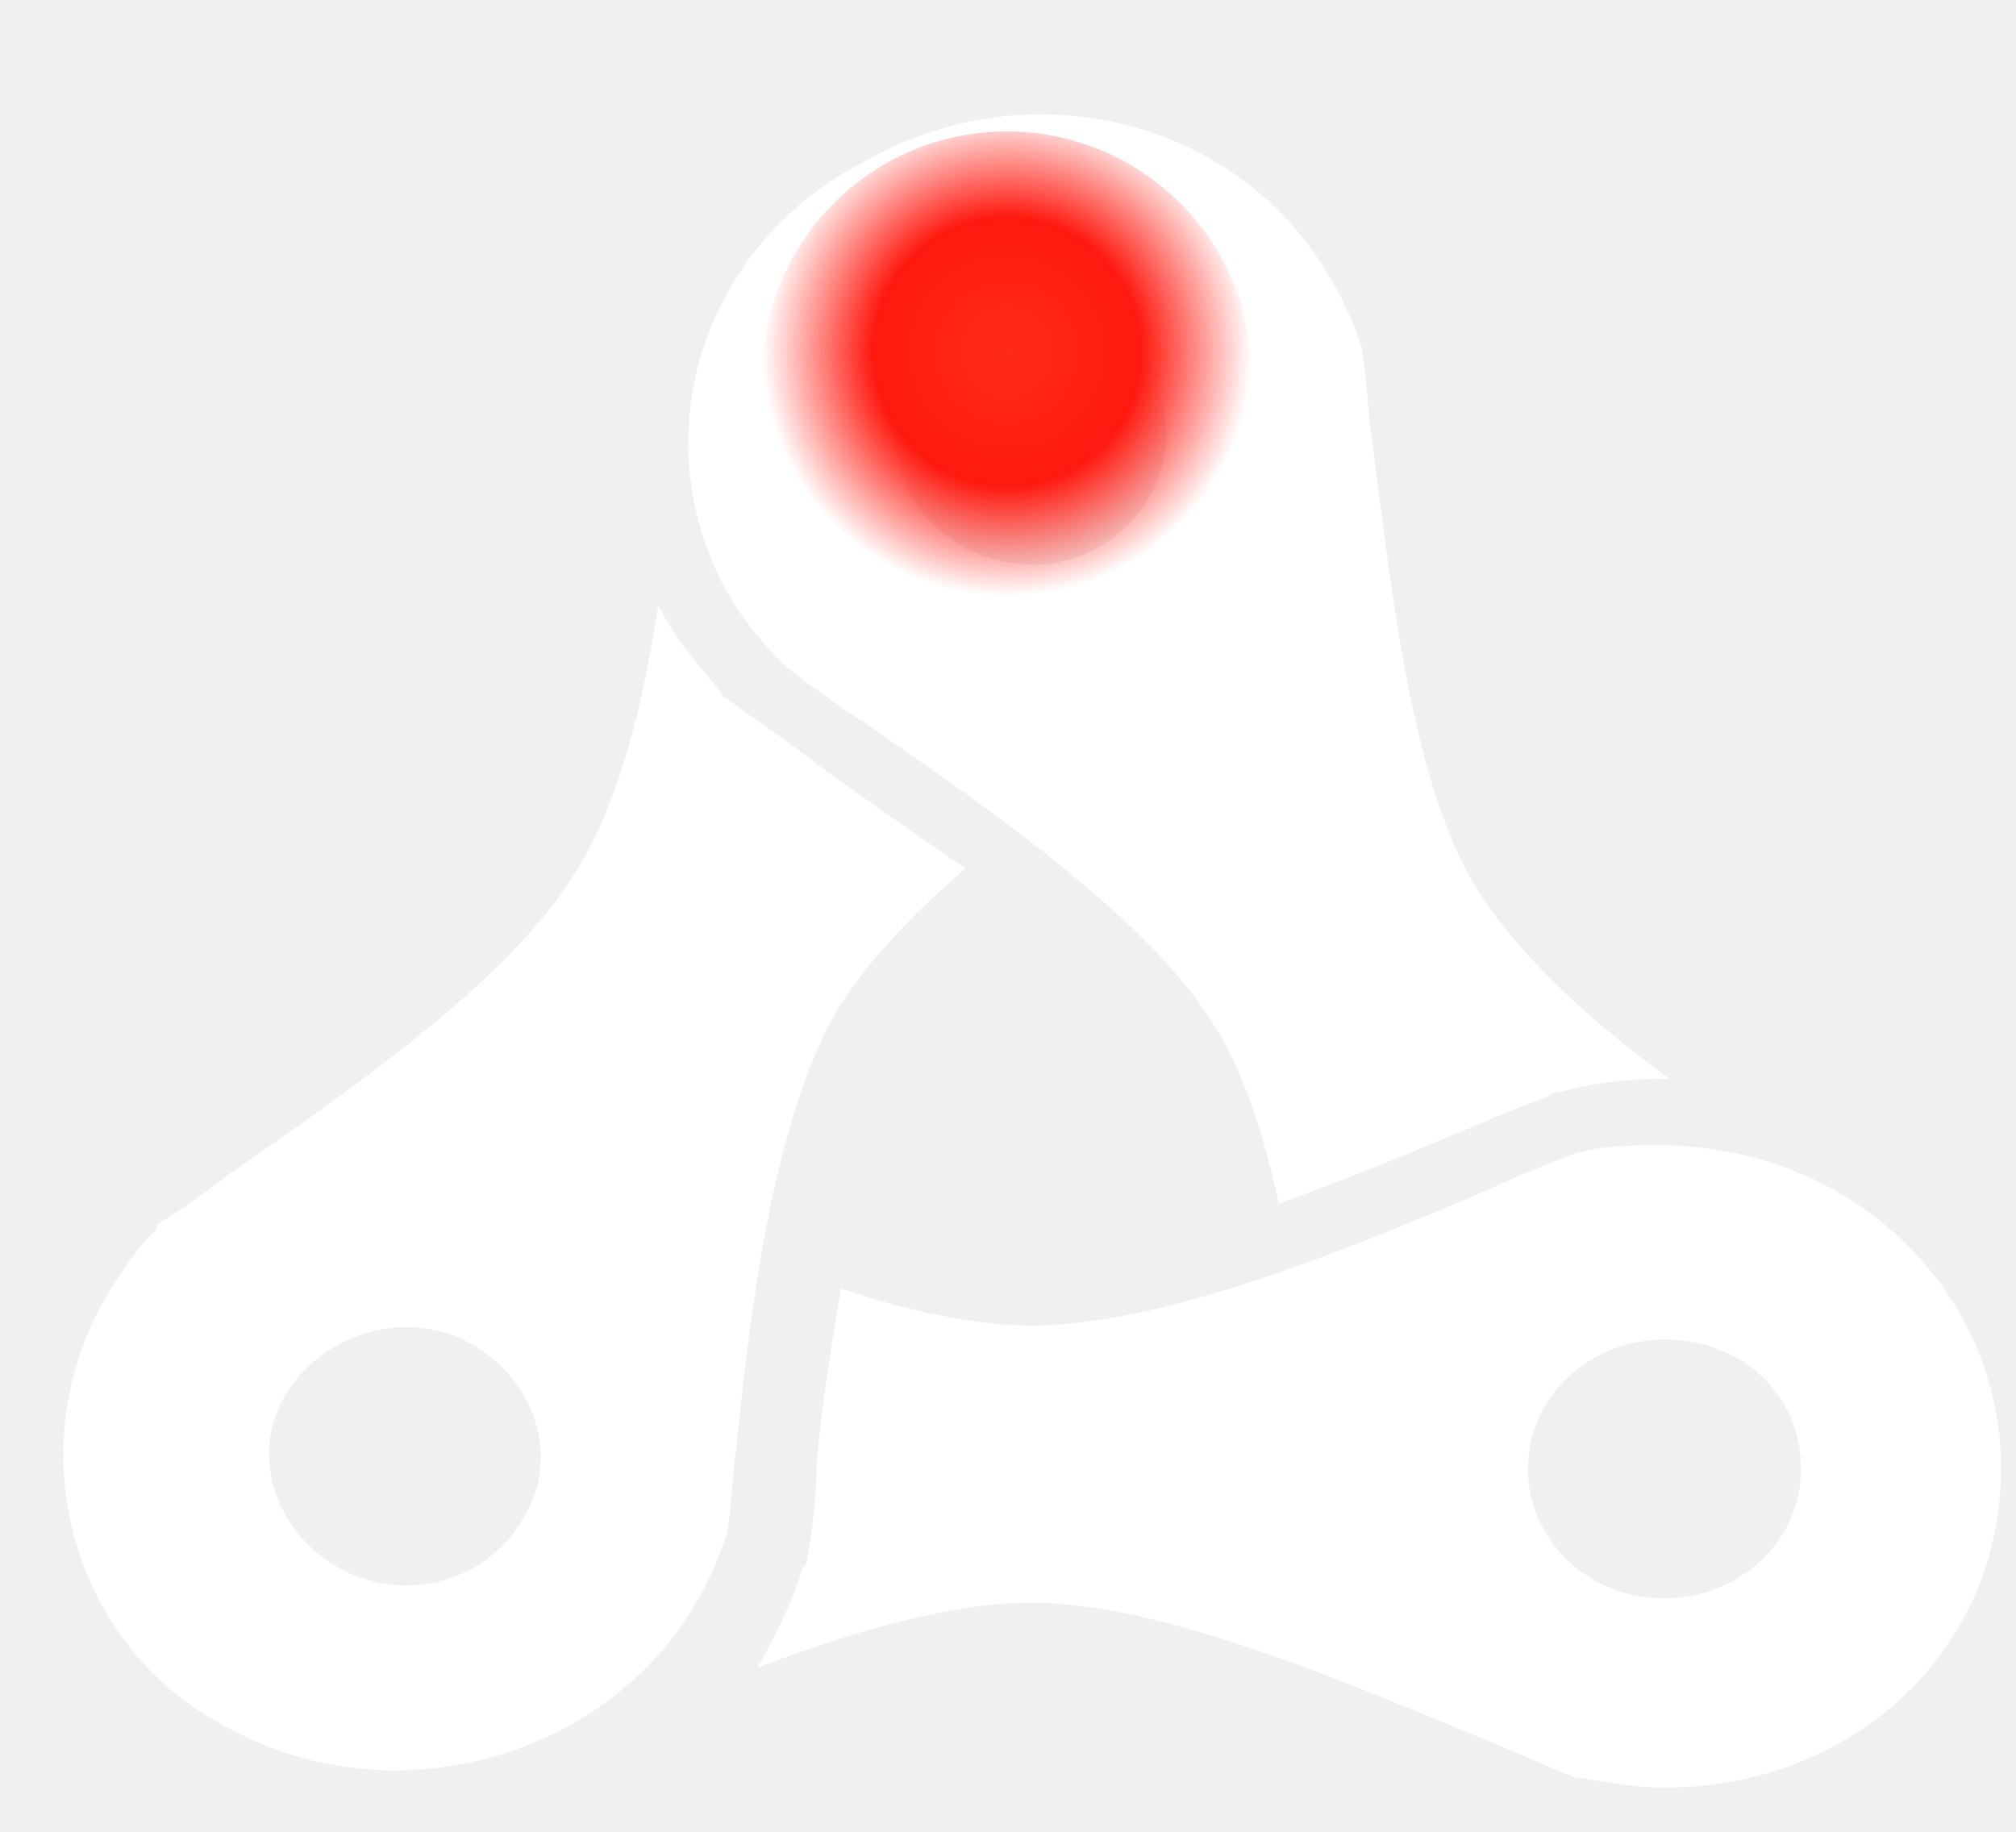
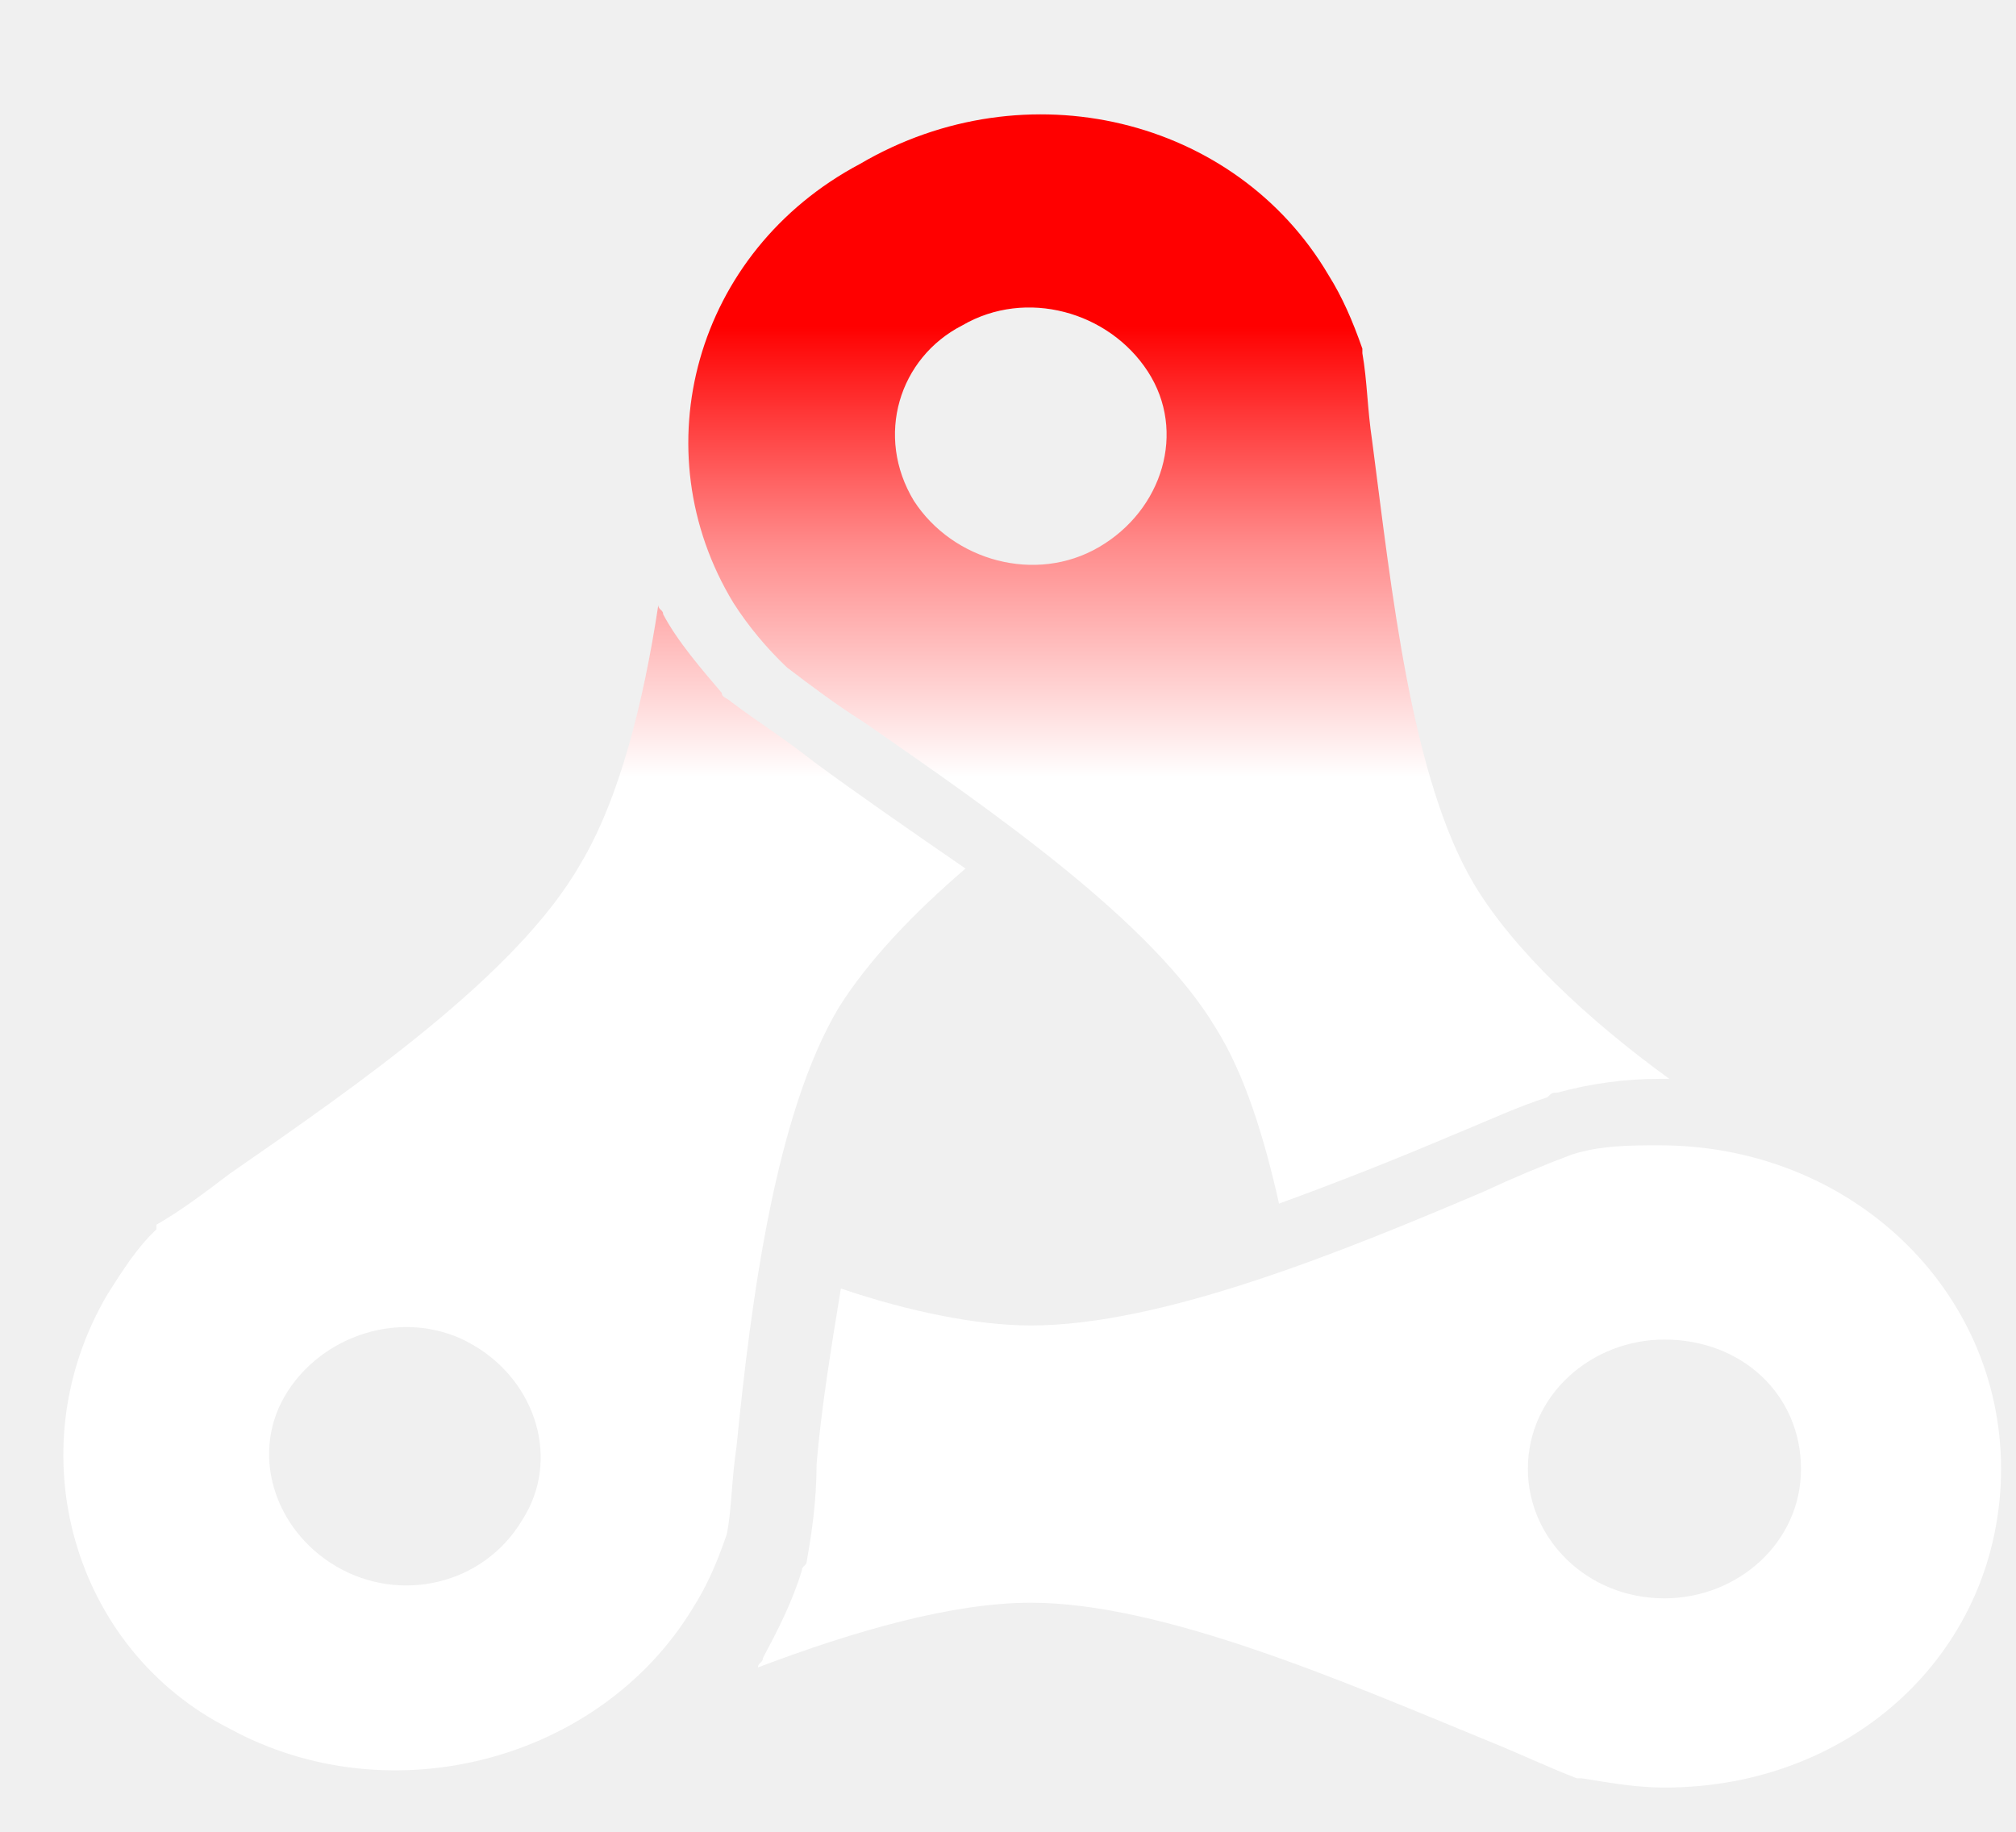
<svg xmlns="http://www.w3.org/2000/svg" viewBox="0 0 67.469 61.292" width="67.469" height="61.292" fill="none">
-   <path d="M32.312,29.069 C30.516,27.832 28.727,26.594 27.258,25.512 C26.281,24.739 25.305,24.120 24.484,23.501 C24.320,23.347 24.156,23.347 24.156,23.192 C23.500,22.419 22.688,21.491 22.195,20.563 C22.195,20.409 22.031,20.409 22.031,20.254 C21.539,23.501 20.727,26.756 19.422,28.921 C17.305,32.633 11.914,36.352 7.680,39.290 C6.867,39.908 6.047,40.527 5.234,40.991 L5.234,41.146 C4.578,41.764 4.094,42.537 3.602,43.311 C0.500,48.568 2.461,55.225 7.680,57.854 C13.062,60.792 20.078,58.937 23.180,53.833 C23.672,53.060 24.000,52.287 24.320,51.359 C24.484,50.586 24.484,49.503 24.648,48.421 C25.141,43.465 25.953,37.279 28.070,33.723 C29.047,32.169 30.516,30.615 32.312,29.069 M17.469,50.888 C16.164,53.053 13.391,53.671 11.266,52.434 C9.148,51.197 8.328,48.568 9.633,46.558 C10.938,44.547 13.711,43.774 15.828,45.012 C17.953,46.241 18.773,48.877 17.469,50.888 M26.336,22.338 C27.148,22.957 27.969,23.575 28.945,24.194 C33.188,27.132 38.570,30.851 40.688,34.408 C41.664,35.954 42.320,38.119 42.805,40.284 C44.789,39.562 46.742,38.789 48.680,37.964 C49.820,37.500 50.797,37.037 51.781,36.727 C51.945,36.572 51.945,36.572 52.109,36.572 C53.250,36.263 54.391,36.108 55.539,36.108 L55.867,36.108 C53.094,34.098 50.648,31.779 49.344,29.614 C47.219,26.057 46.570,19.709 45.922,14.761 C45.758,13.678 45.758,12.750 45.594,11.822 L45.594,11.668 C45.266,10.740 44.938,9.967 44.453,9.193 C41.352,3.936 34.336,2.228 28.789,5.482 C23.242,8.420 21.445,15.077 24.547,20.181 C25.047,20.961 25.648,21.683 26.336,22.338 M32.211,10.887 C34.336,9.650 37.109,10.423 38.414,12.434 C39.719,14.444 38.906,17.073 36.781,18.310 C34.664,19.547 31.891,18.774 30.586,16.764 C29.273,14.599 30.086,11.970 32.211,10.887 M55.539,38.333 C54.562,38.333 53.578,38.333 52.602,38.642 C51.609,39.017 50.625,39.430 49.664,39.879 C44.938,41.889 38.898,44.363 34.500,44.363 C32.703,44.363 30.422,43.899 28.141,43.126 C27.812,45.137 27.484,47.147 27.328,49.003 C27.328,50.240 27.164,51.322 27.000,52.250 C27.000,52.405 26.836,52.405 26.836,52.560 C26.508,53.642 26.023,54.570 25.531,55.498 C25.531,55.652 25.367,55.652 25.367,55.807 C28.633,54.570 31.891,53.642 34.500,53.642 C38.906,53.642 44.945,56.271 49.836,58.281 C50.977,58.745 51.953,59.209 52.773,59.519 L52.938,59.519 C53.914,59.673 54.734,59.828 55.711,59.828 C62.070,59.828 66.969,55.188 66.969,49.150 C66.961,43.126 61.906,38.333 55.539,38.333 M55.703,53.495 C53.094,53.495 51.133,51.484 51.133,49.165 C51.133,46.690 53.258,44.835 55.703,44.835 C58.312,44.835 60.273,46.690 60.273,49.165 C60.273,51.639 58.148,53.495 55.703,53.495" fill="#ffffff" fill-rule="nonzero" />
  <defs>
-     <radialGradient id="std-red" cx="0.5" cy="0.45" r="0.5">
-       <stop offset="0" stop-color="#ff2a1a" />
-       <stop offset=".55" stop-color="#ff1a10" />
-       <stop offset="1" stop-color="#ff1a10" stop-opacity="0" />
-     </radialGradient>
+     <linearGradient id="std-accent" gradientUnits="userSpaceOnUse" x1="0" y1="0" x2="0" y2="26">
+       <stop offset="0" stop-color="#ff0000" />
+       <stop offset=".42" stop-color="#ff0000" />
+       <stop offset=".7" stop-color="#ff8a8a" />
+       <stop offset="1" stop-color="#ffffff" />
+     </linearGradient>
  </defs>
-   <circle cx="33.7" cy="12.6" r="8.2" fill="url(#std-red)" />
+   <path d="M32.312,29.069 C30.516,27.832 28.727,26.594 27.258,25.512 C26.281,24.739 25.305,24.120 24.484,23.501 C24.320,23.347 24.156,23.347 24.156,23.192 C23.500,22.419 22.688,21.491 22.195,20.563 C22.195,20.409 22.031,20.409 22.031,20.254 C21.539,23.501 20.727,26.756 19.422,28.921 C17.305,32.633 11.914,36.352 7.680,39.290 C6.867,39.908 6.047,40.527 5.234,40.991 L5.234,41.146 C4.578,41.764 4.094,42.537 3.602,43.311 C0.500,48.568 2.461,55.225 7.680,57.854 C13.062,60.792 20.078,58.937 23.180,53.833 C23.672,53.060 24.000,52.287 24.320,51.359 C24.484,50.586 24.484,49.503 24.648,48.421 C25.141,43.465 25.953,37.279 28.070,33.723 C29.047,32.169 30.516,30.615 32.312,29.069 M17.469,50.888 C16.164,53.053 13.391,53.671 11.266,52.434 C9.148,51.197 8.328,48.568 9.633,46.558 C10.938,44.547 13.711,43.774 15.828,45.012 C17.953,46.241 18.773,48.877 17.469,50.888 M26.336,22.338 C27.148,22.957 27.969,23.575 28.945,24.194 C33.188,27.132 38.570,30.851 40.688,34.408 C41.664,35.954 42.320,38.119 42.805,40.284 C44.789,39.562 46.742,38.789 48.680,37.964 C49.820,37.500 50.797,37.037 51.781,36.727 C51.945,36.572 51.945,36.572 52.109,36.572 C53.250,36.263 54.391,36.108 55.539,36.108 L55.867,36.108 C53.094,34.098 50.648,31.779 49.344,29.614 C47.219,26.057 46.570,19.709 45.922,14.761 C45.758,13.678 45.758,12.750 45.594,11.822 L45.594,11.668 C45.266,10.740 44.938,9.967 44.453,9.193 C41.352,3.936 34.336,2.228 28.789,5.482 C23.242,8.420 21.445,15.077 24.547,20.181 C25.047,20.961 25.648,21.683 26.336,22.338 M32.211,10.887 C34.336,9.650 37.109,10.423 38.414,12.434 C39.719,14.444 38.906,17.073 36.781,18.310 C34.664,19.547 31.891,18.774 30.586,16.764 C29.273,14.599 30.086,11.970 32.211,10.887 M55.539,38.333 C54.562,38.333 53.578,38.333 52.602,38.642 C51.609,39.017 50.625,39.430 49.664,39.879 C44.938,41.889 38.898,44.363 34.500,44.363 C32.703,44.363 30.422,43.899 28.141,43.126 C27.812,45.137 27.484,47.147 27.328,49.003 C27.328,50.240 27.164,51.322 27.000,52.250 C27.000,52.405 26.836,52.405 26.836,52.560 C26.508,53.642 26.023,54.570 25.531,55.498 C25.531,55.652 25.367,55.652 25.367,55.807 C28.633,54.570 31.891,53.642 34.500,53.642 C38.906,53.642 44.945,56.271 49.836,58.281 C50.977,58.745 51.953,59.209 52.773,59.519 L52.938,59.519 C53.914,59.673 54.734,59.828 55.711,59.828 C62.070,59.828 66.969,55.188 66.969,49.150 C66.961,43.126 61.906,38.333 55.539,38.333 M55.703,53.495 C53.094,53.495 51.133,51.484 51.133,49.165 C51.133,46.690 53.258,44.835 55.703,44.835 C58.312,44.835 60.273,46.690 60.273,49.165 C60.273,51.639 58.148,53.495 55.703,53.495" fill="url(#std-accent)" fill-rule="nonzero" />
</svg>
